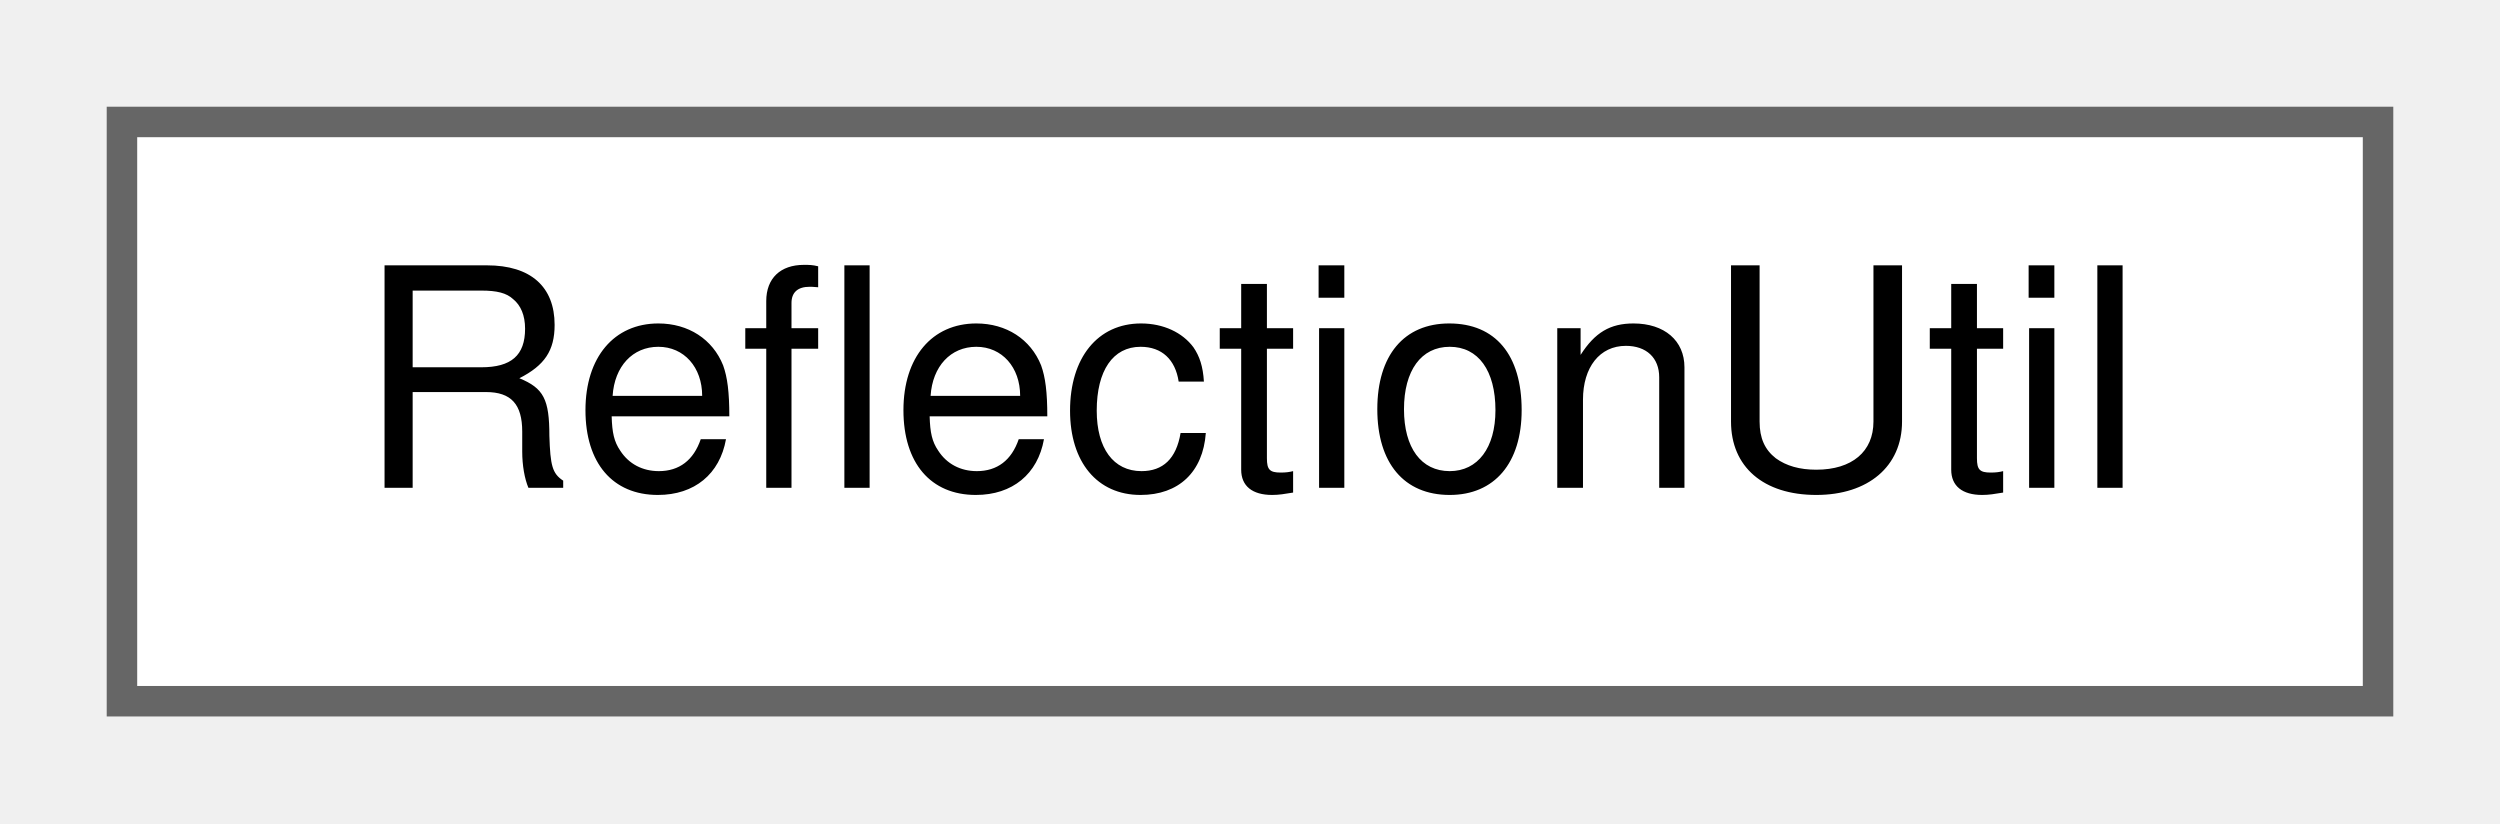
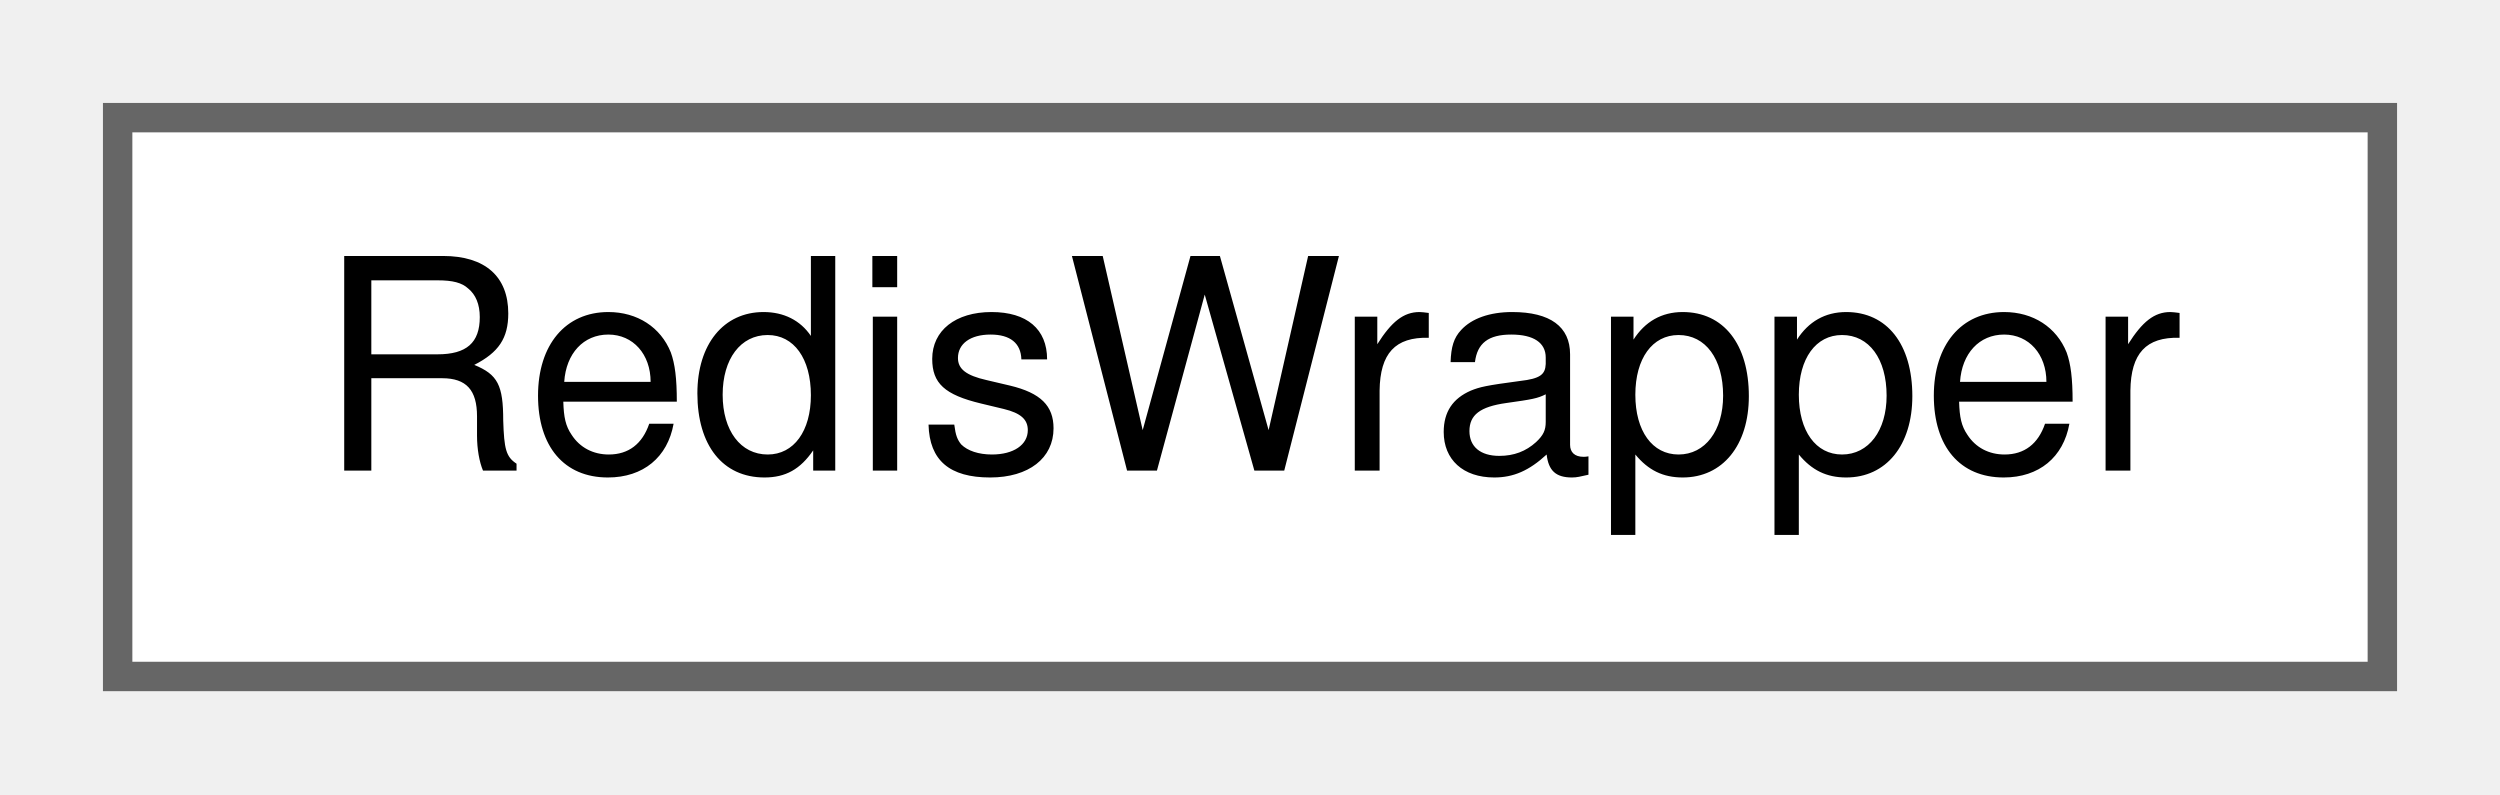
- <svg xmlns="http://www.w3.org/2000/svg" xmlns:xlink="http://www.w3.org/1999/xlink" width="82pt" height="27pt" viewBox="0.00 0.00 82.00 27.00">
+ <svg xmlns="http://www.w3.org/2000/svg" xmlns:xlink="http://www.w3.org/1999/xlink" width="85pt" height="27pt" viewBox="0.00 0.00 85.00 27.00">
  <g id="graph0" class="graph" transform="scale(1 1) rotate(0) translate(4 23)">
    <g id="node1" class="node">
      <g id="a_node1">
-         <a xlink:href="class_z_m_1_1_utils_1_1_reflection_util.html" target="_top" xlink:title=" ">
-           <polygon fill="white" stroke="#666666" points="74,-19 0,-19 0,0 74,0 74,-19" />
-           <text text-anchor="middle" x="37" y="-7" font-family="Helvetica,sans-Serif" font-size="10.00">ReflectionUtil</text>
+         <a xlink:href="class_z_m_1_1_store_1_1_k_v_1_1_redis_1_1_redis_wrapper.html" target="_top" xlink:title=" ">
+           <polygon fill="white" stroke="#666666" points="77,-19 0,-19 0,0 77,0 77,-19" />
+           <text text-anchor="middle" x="38.5" y="-7" font-family="Helvetica,sans-Serif" font-size="10.00">RedisWrapper</text>
        </a>
      </g>
    </g>
  </g>
</svg>
